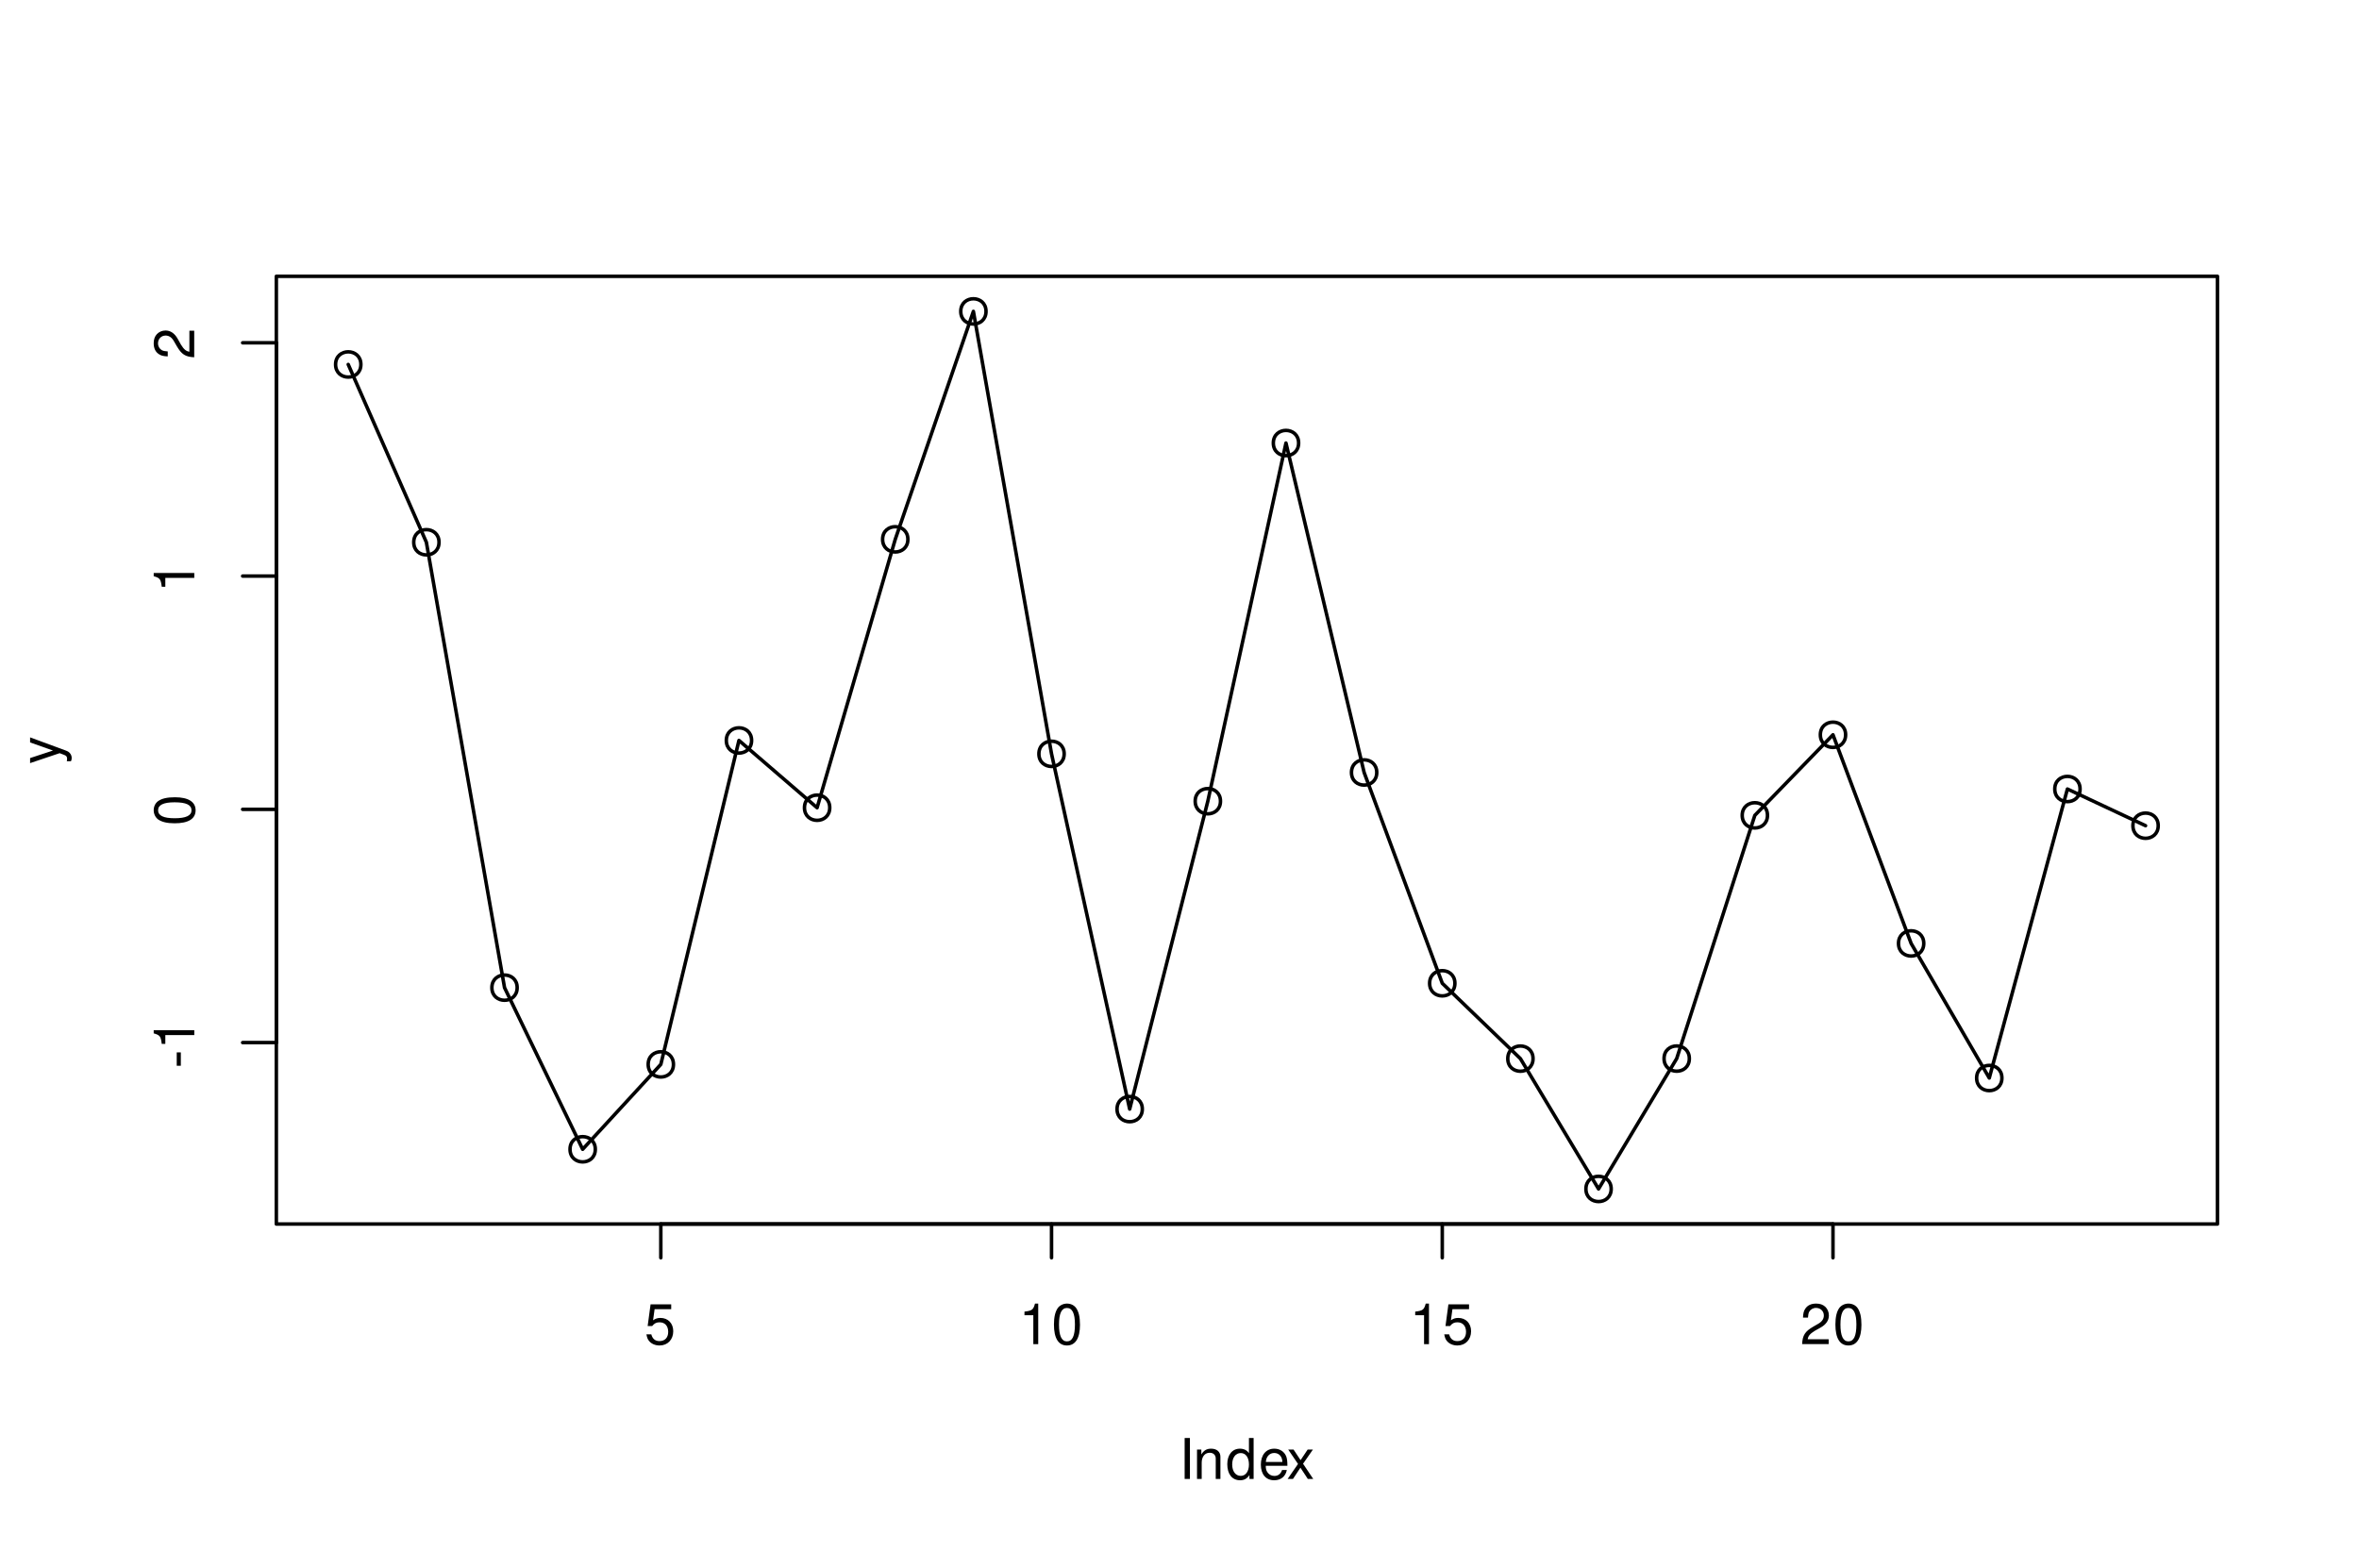
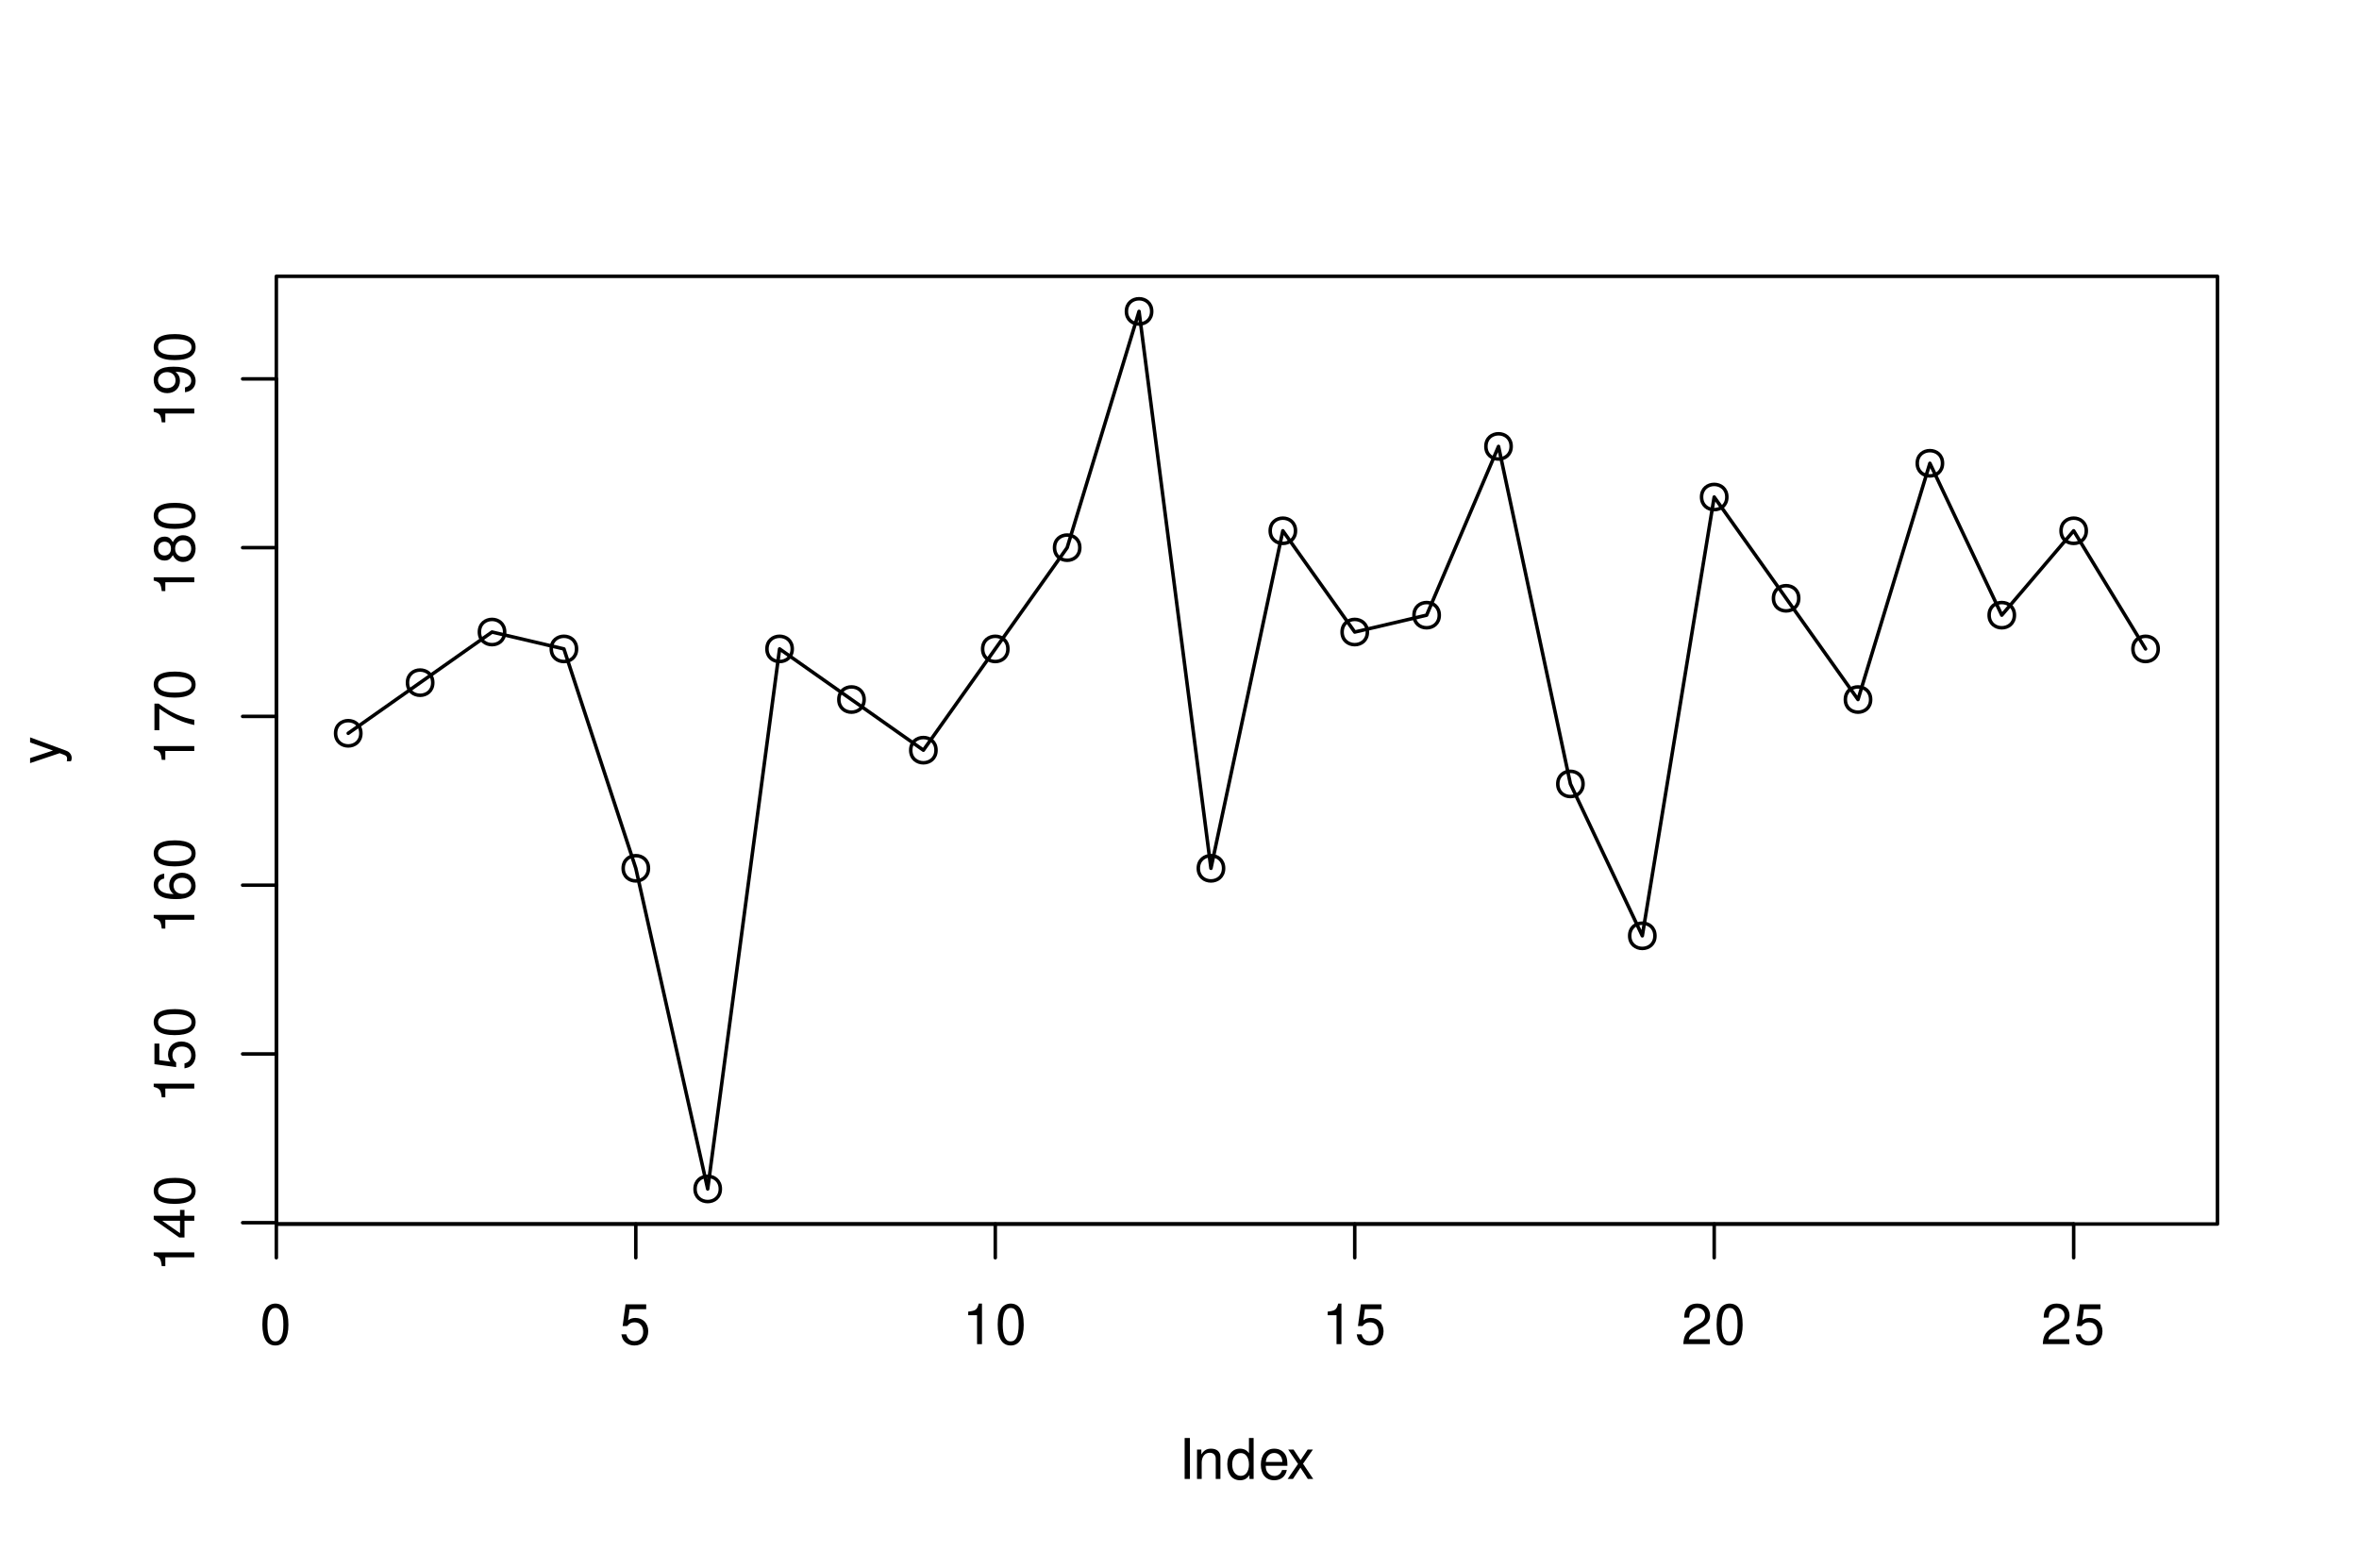
<svg xmlns="http://www.w3.org/2000/svg" xmlns:xlink="http://www.w3.org/1999/xlink" width="504pt" height="335pt" viewBox="0 0 504 335" version="1.1">
  <defs>
    <g>
      <symbol overflow="visible" id="glyph0-0">
        <path style="stroke:none;" d="" />
      </symbol>
      <symbol overflow="visible" id="glyph0-1">
+         <path style="stroke:none;" d="M 3.297 -8.672 C 2.516 -8.672 1.781 -8.312 1.344 -7.734 C 0.797 -6.953 0.516 -5.812 0.516 -4.203 C 0.516 -1.266 1.469 0.281 3.297 0.281 C 5.094 0.281 6.078 -1.266 6.078 -4.125 C 6.078 -5.812 5.812 -6.938 5.25 -7.734 C 4.812 -8.328 4.109 -8.672 3.297 -8.672 Z M 3.297 -7.734 C 4.438 -7.734 5 -6.578 5 -4.219 C 5 -1.75 4.453 -0.594 3.281 -0.594 C 2.156 -0.594 1.594 -1.797 1.594 -4.188 C 1.594 -6.578 2.156 -7.734 3.297 -7.734 Z M 3.297 -7.734 " />
+       </symbol>
+       <symbol overflow="visible" id="glyph0-2">
        <path style="stroke:none;" d="M 5.719 -8.516 L 1.312 -8.516 L 0.688 -3.875 L 1.656 -3.875 C 2.141 -4.469 2.562 -4.672 3.234 -4.672 C 4.375 -4.672 5.078 -3.891 5.078 -2.625 C 5.078 -1.406 4.375 -0.656 3.219 -0.656 C 2.297 -0.656 1.734 -1.125 1.469 -2.094 L 0.422 -2.094 C 0.562 -1.391 0.688 -1.062 0.938 -0.75 C 1.422 -0.094 2.281 0.281 3.234 0.281 C 4.953 0.281 6.156 -0.969 6.156 -2.766 C 6.156 -4.453 5.047 -5.609 3.406 -5.609 C 2.812 -5.609 2.328 -5.453 1.844 -5.094 L 2.172 -7.469 L 5.719 -7.469 Z M 5.719 -8.516 " />
      </symbol>
-       <symbol overflow="visible" id="glyph0-2">
+       <symbol overflow="visible" id="glyph0-3">
        <path style="stroke:none;" d="M 3.109 -6.188 L 3.109 0 L 4.156 0 L 4.156 -8.672 L 3.469 -8.672 C 3.094 -7.344 2.859 -7.156 1.219 -6.953 L 1.219 -6.188 Z M 3.109 -6.188 " />
-       </symbol>
-       <symbol overflow="visible" id="glyph0-3">
-         <path style="stroke:none;" d="M 3.297 -8.672 C 2.516 -8.672 1.781 -8.312 1.344 -7.734 C 0.797 -6.953 0.516 -5.812 0.516 -4.203 C 0.516 -1.266 1.469 0.281 3.297 0.281 C 5.094 0.281 6.078 -1.266 6.078 -4.125 C 6.078 -5.812 5.812 -6.938 5.25 -7.734 C 4.812 -8.328 4.109 -8.672 3.297 -8.672 Z M 3.297 -7.734 C 4.438 -7.734 5 -6.578 5 -4.219 C 5 -1.75 4.453 -0.594 3.281 -0.594 C 2.156 -0.594 1.594 -1.797 1.594 -4.188 C 1.594 -6.578 2.156 -7.734 3.297 -7.734 Z M 3.297 -7.734 " />
      </symbol>
      <symbol overflow="visible" id="glyph0-4">
        <path style="stroke:none;" d="M 6.078 -1.047 L 1.594 -1.047 C 1.703 -1.766 2.094 -2.219 3.125 -2.859 L 4.328 -3.531 C 5.516 -4.188 6.125 -5.078 6.125 -6.141 C 6.125 -6.859 5.844 -7.531 5.344 -8 C 4.844 -8.453 4.219 -8.672 3.406 -8.672 C 2.328 -8.672 1.531 -8.297 1.062 -7.547 C 0.75 -7.094 0.625 -6.547 0.594 -5.672 L 1.656 -5.672 C 1.688 -6.266 1.766 -6.609 1.906 -6.906 C 2.188 -7.422 2.734 -7.75 3.375 -7.75 C 4.328 -7.75 5.047 -7.062 5.047 -6.125 C 5.047 -5.422 4.656 -4.828 3.906 -4.391 L 2.797 -3.75 C 1.016 -2.719 0.5 -1.906 0.406 -0.016 L 6.078 -0.016 Z M 6.078 -1.047 " />
      </symbol>
      <symbol overflow="visible" id="glyph0-5">
        <path style="stroke:none;" d="M 2.328 -8.75 L 1.203 -8.75 L 1.203 0 L 2.328 0 Z M 2.328 -8.75 " />
      </symbol>
      <symbol overflow="visible" id="glyph0-6">
        <path style="stroke:none;" d="M 0.844 -6.281 L 0.844 0 L 1.844 0 L 1.844 -3.469 C 1.844 -4.75 2.516 -5.594 3.547 -5.594 C 4.344 -5.594 4.844 -5.109 4.844 -4.359 L 4.844 0 L 5.844 0 L 5.844 -4.75 C 5.844 -5.797 5.062 -6.469 3.859 -6.469 C 2.922 -6.469 2.312 -6.109 1.766 -5.234 L 1.766 -6.281 Z M 0.844 -6.281 " />
      </symbol>
      <symbol overflow="visible" id="glyph0-7">
        <path style="stroke:none;" d="M 5.938 -8.75 L 4.938 -8.75 L 4.938 -5.5 C 4.531 -6.125 3.859 -6.469 3.016 -6.469 C 1.375 -6.469 0.312 -5.156 0.312 -3.156 C 0.312 -1.031 1.344 0.281 3.047 0.281 C 3.906 0.281 4.516 -0.047 5.047 -0.828 L 5.047 0 L 5.938 0 Z M 3.188 -5.531 C 4.266 -5.531 4.938 -4.578 4.938 -3.078 C 4.938 -1.625 4.25 -0.656 3.188 -0.656 C 2.094 -0.656 1.359 -1.625 1.359 -3.094 C 1.359 -4.562 2.094 -5.531 3.188 -5.531 Z M 3.188 -5.531 " />
      </symbol>
      <symbol overflow="visible" id="glyph0-8">
        <path style="stroke:none;" d="M 6.156 -2.812 C 6.156 -3.766 6.078 -4.344 5.906 -4.812 C 5.5 -5.844 4.531 -6.469 3.359 -6.469 C 1.609 -6.469 0.484 -5.141 0.484 -3.062 C 0.484 -0.984 1.562 0.281 3.344 0.281 C 4.781 0.281 5.766 -0.547 6.031 -1.906 L 5.016 -1.906 C 4.734 -1.078 4.172 -0.641 3.375 -0.641 C 2.734 -0.641 2.203 -0.938 1.859 -1.469 C 1.625 -1.828 1.531 -2.188 1.531 -2.812 Z M 1.547 -3.625 C 1.625 -4.781 2.344 -5.547 3.344 -5.547 C 4.375 -5.547 5.078 -4.75 5.078 -3.625 Z M 1.547 -3.625 " />
      </symbol>
      <symbol overflow="visible" id="glyph0-9">
        <path style="stroke:none;" d="M 3.5 -3.25 L 5.609 -6.281 L 4.484 -6.281 L 2.969 -4.016 L 1.469 -6.281 L 0.328 -6.281 L 2.422 -3.203 L 0.203 0 L 1.344 0 L 2.938 -2.406 L 4.516 0 L 5.672 0 Z M 3.5 -3.25 " />
      </symbol>
      <symbol overflow="visible" id="glyph1-0">
        <path style="stroke:none;" d="" />
      </symbol>
      <symbol overflow="visible" id="glyph1-1">
-         <path style="stroke:none;" d="M -3.75 -3.406 L -3.75 -0.547 L -2.875 -0.547 L -2.875 -3.406 Z M -3.75 -3.406 " />
+         <path style="stroke:none;" d="M -6.188 -3.109 L 0 -3.109 L 0 -4.156 L -8.672 -4.156 L -8.672 -3.469 C -7.344 -3.094 -7.156 -2.859 -6.953 -1.219 L -6.188 -1.219 Z M -6.188 -3.109 " />
      </symbol>
      <symbol overflow="visible" id="glyph1-2">
-         <path style="stroke:none;" d="M -6.188 -3.109 L 0 -3.109 L 0 -4.156 L -8.672 -4.156 L -8.672 -3.469 C -7.344 -3.094 -7.156 -2.859 -6.953 -1.219 L -6.188 -1.219 Z M -6.188 -3.109 " />
+         <path style="stroke:none;" d="M -2.094 -3.922 L 0 -3.922 L 0 -4.984 L -2.094 -4.984 L -2.094 -6.234 L -3.047 -6.234 L -3.047 -4.984 L -8.672 -4.984 L -8.672 -4.203 L -3.219 -0.344 L -2.094 -0.344 Z M -3.047 -3.922 L -3.047 -1.266 L -6.875 -3.922 Z M -3.047 -3.922 " />
      </symbol>
      <symbol overflow="visible" id="glyph1-3">
        <path style="stroke:none;" d="M -8.672 -3.297 C -8.672 -2.516 -8.312 -1.781 -7.734 -1.344 C -6.953 -0.797 -5.812 -0.516 -4.203 -0.516 C -1.266 -0.516 0.281 -1.469 0.281 -3.297 C 0.281 -5.094 -1.266 -6.078 -4.125 -6.078 C -5.812 -6.078 -6.938 -5.812 -7.734 -5.25 C -8.328 -4.812 -8.672 -4.109 -8.672 -3.297 Z M -7.734 -3.297 C -7.734 -4.438 -6.578 -5 -4.219 -5 C -1.75 -5 -0.594 -4.453 -0.594 -3.281 C -0.594 -2.156 -1.797 -1.594 -4.188 -1.594 C -6.578 -1.594 -7.734 -2.156 -7.734 -3.297 Z M -7.734 -3.297 " />
      </symbol>
      <symbol overflow="visible" id="glyph1-4">
-         <path style="stroke:none;" d="M -1.047 -6.078 L -1.047 -1.594 C -1.766 -1.703 -2.219 -2.094 -2.859 -3.125 L -3.531 -4.328 C -4.188 -5.516 -5.078 -6.125 -6.141 -6.125 C -6.859 -6.125 -7.531 -5.844 -8 -5.344 C -8.453 -4.844 -8.672 -4.219 -8.672 -3.406 C -8.672 -2.328 -8.297 -1.531 -7.547 -1.062 C -7.094 -0.75 -6.547 -0.625 -5.672 -0.594 L -5.672 -1.656 C -6.266 -1.688 -6.609 -1.766 -6.906 -1.906 C -7.422 -2.188 -7.75 -2.734 -7.75 -3.375 C -7.75 -4.328 -7.062 -5.047 -6.125 -5.047 C -5.422 -5.047 -4.828 -4.656 -4.391 -3.906 L -3.75 -2.797 C -2.719 -1.016 -1.906 -0.5 -0.016 -0.406 L -0.016 -6.078 Z M -1.047 -6.078 " />
+         <path style="stroke:none;" d="M -8.516 -5.719 L -8.516 -1.312 L -3.875 -0.688 L -3.875 -1.656 C -4.469 -2.141 -4.672 -2.562 -4.672 -3.234 C -4.672 -4.375 -3.891 -5.078 -2.625 -5.078 C -1.406 -5.078 -0.656 -4.375 -0.656 -3.219 C -0.656 -2.297 -1.125 -1.734 -2.094 -1.469 L -2.094 -0.422 C -1.391 -0.562 -1.062 -0.688 -0.75 -0.938 C -0.094 -1.422 0.281 -2.281 0.281 -3.234 C 0.281 -4.953 -0.969 -6.156 -2.766 -6.156 C -4.453 -6.156 -5.609 -5.047 -5.609 -3.406 C -5.609 -2.812 -5.453 -2.328 -5.094 -1.844 L -7.469 -2.172 L -7.469 -5.719 Z M -8.516 -5.719 " />
      </symbol>
      <symbol overflow="visible" id="glyph1-5">
+         <path style="stroke:none;" d="M -6.422 -5.969 C -7.844 -5.766 -8.672 -4.859 -8.672 -3.562 C -8.672 -2.625 -8.219 -1.781 -7.438 -1.281 C -6.594 -0.75 -5.531 -0.516 -3.953 -0.516 C -2.5 -0.516 -1.578 -0.719 -0.797 -1.234 C -0.094 -1.688 0.281 -2.438 0.281 -3.375 C 0.281 -4.984 -0.938 -6.156 -2.625 -6.156 C -4.219 -6.156 -5.359 -5.078 -5.359 -3.547 C -5.359 -2.719 -5.047 -2.047 -4.406 -1.594 C -6.547 -1.609 -7.734 -2.281 -7.734 -3.484 C -7.734 -4.234 -7.266 -4.75 -6.422 -4.922 Z M -4.422 -3.422 C -4.422 -4.438 -3.703 -5.078 -2.547 -5.078 C -1.453 -5.078 -0.656 -4.359 -0.656 -3.391 C -0.656 -2.406 -1.484 -1.656 -2.594 -1.656 C -3.672 -1.656 -4.422 -2.375 -4.422 -3.422 Z M -4.422 -3.422 " />
+       </symbol>
+       <symbol overflow="visible" id="glyph1-6">
+         <path style="stroke:none;" d="M -8.516 -6.234 L -8.516 -0.547 L -7.469 -0.547 L -7.469 -5.141 C -4.578 -3.125 -2.797 -2.297 0 -1.656 L 0 -2.781 C -2.719 -3.25 -5.062 -4.312 -7.625 -6.234 Z M -8.516 -6.234 " />
+       </symbol>
+       <symbol overflow="visible" id="glyph1-7">
+         <path style="stroke:none;" d="M -4.578 -4.688 C -5.109 -5.578 -5.547 -5.859 -6.359 -5.859 C -7.734 -5.859 -8.672 -4.812 -8.672 -3.297 C -8.672 -1.797 -7.734 -0.75 -6.375 -0.75 C -5.547 -0.75 -5.125 -1.016 -4.578 -1.891 C -4.078 -0.922 -3.375 -0.438 -2.406 -0.438 C -0.828 -0.438 0.281 -1.609 0.281 -3.297 C 0.281 -4.984 -0.828 -6.156 -2.406 -6.156 C -3.375 -6.156 -4.078 -5.672 -4.578 -4.688 Z M -7.734 -3.297 C -7.734 -4.203 -7.203 -4.781 -6.344 -4.781 C -5.516 -4.781 -4.984 -4.188 -4.984 -3.297 C -4.984 -2.406 -5.516 -1.828 -6.359 -1.828 C -7.203 -1.828 -7.734 -2.406 -7.734 -3.297 Z M -4.094 -3.297 C -4.094 -4.359 -3.391 -5.078 -2.391 -5.078 C -1.344 -5.078 -0.656 -4.375 -0.656 -3.281 C -0.656 -2.25 -1.375 -1.531 -2.375 -1.531 C -3.406 -1.531 -4.094 -2.234 -4.094 -3.297 Z M -4.094 -3.297 " />
+       </symbol>
+       <symbol overflow="visible" id="glyph1-8">
+         <path style="stroke:none;" d="M -1.984 -0.641 C -0.562 -0.844 0.281 -1.75 0.281 -3.047 C 0.281 -4 -0.188 -4.844 -0.953 -5.344 C -1.812 -5.875 -2.875 -6.109 -4.438 -6.109 C -5.906 -6.109 -6.828 -5.891 -7.594 -5.391 C -8.297 -4.922 -8.672 -4.172 -8.672 -3.234 C -8.672 -1.625 -7.469 -0.453 -5.781 -0.453 C -4.188 -0.453 -3.062 -1.531 -3.062 -3.078 C -3.062 -3.875 -3.344 -4.469 -4.016 -5.016 C -1.844 -5 -0.656 -4.328 -0.656 -3.125 C -0.656 -2.375 -1.141 -1.859 -1.984 -1.688 Z M -7.75 -3.234 C -7.75 -4.219 -6.922 -4.953 -5.812 -4.953 C -4.734 -4.953 -4 -4.234 -4 -3.188 C -4 -2.172 -4.719 -1.531 -5.875 -1.531 C -6.953 -1.531 -7.75 -2.25 -7.75 -3.234 Z M -7.75 -3.234 " />
+       </symbol>
+       <symbol overflow="visible" id="glyph1-9">
        <path style="stroke:none;" d="M -6.281 -4.656 L -1.391 -2.922 L -6.281 -1.312 L -6.281 -0.234 L 0.031 -2.359 L 1.016 -1.984 C 1.469 -1.812 1.625 -1.594 1.625 -1.172 C 1.625 -1.016 1.609 -0.859 1.562 -0.641 L 2.453 -0.641 C 2.562 -0.859 2.609 -1.062 2.609 -1.312 C 2.609 -1.641 2.516 -1.984 2.312 -2.25 C 2.094 -2.562 1.828 -2.75 1.312 -2.938 L -6.281 -5.734 Z M -6.281 -4.656 " />
      </symbol>
    </g>
  </defs>
  <g id="surface11">
    <rect x="0" y="0" width="504" height="335" style="fill:rgb(100%,100%,100%);fill-opacity:1;stroke:none;" />
-     <path style="fill:none;stroke-width:0.75;stroke-linecap:round;stroke-linejoin:round;stroke:rgb(0%,0%,0%);stroke-opacity:1;stroke-miterlimit:10;" d="M 74.398 77.879 L 91.094 115.875 L 107.793 211.047 L 124.488 245.586 L 141.184 227.445 L 157.879 158.223 L 174.574 172.598 L 191.27 115.25 L 207.965 66.539 L 224.66 161.086 L 241.355 236.996 L 258.051 171.203 L 274.746 94.672 L 291.445 165.066 L 308.141 210.113 L 324.836 226.215 L 341.531 254.059 L 358.227 226.203 L 374.922 174.227 L 391.617 157.012 L 408.312 201.594 L 425.008 230.355 L 441.703 168.602 L 458.398 176.438 " />
-     <path style="fill:none;stroke-width:0.75;stroke-linecap:round;stroke-linejoin:round;stroke:rgb(0%,0%,0%);stroke-opacity:1;stroke-miterlimit:10;" d="M 77.102 77.879 C 77.102 81.48 71.699 81.48 71.699 77.879 C 71.699 74.277 77.102 74.277 77.102 77.879 " />
-     <path style="fill:none;stroke-width:0.75;stroke-linecap:round;stroke-linejoin:round;stroke:rgb(0%,0%,0%);stroke-opacity:1;stroke-miterlimit:10;" d="M 93.797 115.875 C 93.797 119.477 88.395 119.477 88.395 115.875 C 88.395 112.273 93.797 112.273 93.797 115.875 " />
-     <path style="fill:none;stroke-width:0.75;stroke-linecap:round;stroke-linejoin:round;stroke:rgb(0%,0%,0%);stroke-opacity:1;stroke-miterlimit:10;" d="M 110.492 211.047 C 110.492 214.648 105.09 214.648 105.09 211.047 C 105.09 207.449 110.492 207.449 110.492 211.047 " />
-     <path style="fill:none;stroke-width:0.75;stroke-linecap:round;stroke-linejoin:round;stroke:rgb(0%,0%,0%);stroke-opacity:1;stroke-miterlimit:10;" d="M 127.188 245.586 C 127.188 249.184 121.785 249.184 121.785 245.586 C 121.785 241.984 127.188 241.984 127.188 245.586 " />
-     <path style="fill:none;stroke-width:0.75;stroke-linecap:round;stroke-linejoin:round;stroke:rgb(0%,0%,0%);stroke-opacity:1;stroke-miterlimit:10;" d="M 143.883 227.445 C 143.883 231.043 138.484 231.043 138.484 227.445 C 138.484 223.844 143.883 223.844 143.883 227.445 " />
-     <path style="fill:none;stroke-width:0.75;stroke-linecap:round;stroke-linejoin:round;stroke:rgb(0%,0%,0%);stroke-opacity:1;stroke-miterlimit:10;" d="M 160.578 158.223 C 160.578 161.824 155.18 161.824 155.18 158.223 C 155.18 154.625 160.578 154.625 160.578 158.223 " />
-     <path style="fill:none;stroke-width:0.75;stroke-linecap:round;stroke-linejoin:round;stroke:rgb(0%,0%,0%);stroke-opacity:1;stroke-miterlimit:10;" d="M 177.273 172.598 C 177.273 176.199 171.875 176.199 171.875 172.598 C 171.875 168.996 177.273 168.996 177.273 172.598 " />
-     <path style="fill:none;stroke-width:0.75;stroke-linecap:round;stroke-linejoin:round;stroke:rgb(0%,0%,0%);stroke-opacity:1;stroke-miterlimit:10;" d="M 193.969 115.25 C 193.969 118.852 188.57 118.852 188.57 115.25 C 188.57 111.648 193.969 111.648 193.969 115.25 " />
-     <path style="fill:none;stroke-width:0.75;stroke-linecap:round;stroke-linejoin:round;stroke:rgb(0%,0%,0%);stroke-opacity:1;stroke-miterlimit:10;" d="M 210.664 66.539 C 210.664 70.141 205.266 70.141 205.266 66.539 C 205.266 62.941 210.664 62.941 210.664 66.539 " />
-     <path style="fill:none;stroke-width:0.75;stroke-linecap:round;stroke-linejoin:round;stroke:rgb(0%,0%,0%);stroke-opacity:1;stroke-miterlimit:10;" d="M 227.359 161.086 C 227.359 164.684 221.961 164.684 221.961 161.086 C 221.961 157.484 227.359 157.484 227.359 161.086 " />
-     <path style="fill:none;stroke-width:0.75;stroke-linecap:round;stroke-linejoin:round;stroke:rgb(0%,0%,0%);stroke-opacity:1;stroke-miterlimit:10;" d="M 244.055 236.996 C 244.055 240.598 238.656 240.598 238.656 236.996 C 238.656 233.398 244.055 233.398 244.055 236.996 " />
-     <path style="fill:none;stroke-width:0.75;stroke-linecap:round;stroke-linejoin:round;stroke:rgb(0%,0%,0%);stroke-opacity:1;stroke-miterlimit:10;" d="M 260.754 171.203 C 260.754 174.805 255.352 174.805 255.352 171.203 C 255.352 167.605 260.754 167.605 260.754 171.203 " />
-     <path style="fill:none;stroke-width:0.75;stroke-linecap:round;stroke-linejoin:round;stroke:rgb(0%,0%,0%);stroke-opacity:1;stroke-miterlimit:10;" d="M 277.449 94.672 C 277.449 98.27 272.047 98.27 272.047 94.672 C 272.047 91.07 277.449 91.07 277.449 94.672 " />
-     <path style="fill:none;stroke-width:0.75;stroke-linecap:round;stroke-linejoin:round;stroke:rgb(0%,0%,0%);stroke-opacity:1;stroke-miterlimit:10;" d="M 294.145 165.066 C 294.145 168.664 288.742 168.664 288.742 165.066 C 288.742 161.465 294.145 161.465 294.145 165.066 " />
-     <path style="fill:none;stroke-width:0.75;stroke-linecap:round;stroke-linejoin:round;stroke:rgb(0%,0%,0%);stroke-opacity:1;stroke-miterlimit:10;" d="M 310.84 210.113 C 310.84 213.715 305.438 213.715 305.438 210.113 C 305.438 206.516 310.84 206.516 310.84 210.113 " />
-     <path style="fill:none;stroke-width:0.75;stroke-linecap:round;stroke-linejoin:round;stroke:rgb(0%,0%,0%);stroke-opacity:1;stroke-miterlimit:10;" d="M 327.535 226.215 C 327.535 229.812 322.137 229.812 322.137 226.215 C 322.137 222.613 327.535 222.613 327.535 226.215 " />
-     <path style="fill:none;stroke-width:0.75;stroke-linecap:round;stroke-linejoin:round;stroke:rgb(0%,0%,0%);stroke-opacity:1;stroke-miterlimit:10;" d="M 344.23 254.059 C 344.23 257.66 338.832 257.66 338.832 254.059 C 338.832 250.461 344.23 250.461 344.23 254.059 " />
-     <path style="fill:none;stroke-width:0.75;stroke-linecap:round;stroke-linejoin:round;stroke:rgb(0%,0%,0%);stroke-opacity:1;stroke-miterlimit:10;" d="M 360.926 226.203 C 360.926 229.805 355.527 229.805 355.527 226.203 C 355.527 222.602 360.926 222.602 360.926 226.203 " />
-     <path style="fill:none;stroke-width:0.75;stroke-linecap:round;stroke-linejoin:round;stroke:rgb(0%,0%,0%);stroke-opacity:1;stroke-miterlimit:10;" d="M 377.621 174.227 C 377.621 177.828 372.223 177.828 372.223 174.227 C 372.223 170.629 377.621 170.629 377.621 174.227 " />
-     <path style="fill:none;stroke-width:0.75;stroke-linecap:round;stroke-linejoin:round;stroke:rgb(0%,0%,0%);stroke-opacity:1;stroke-miterlimit:10;" d="M 394.316 157.012 C 394.316 160.613 388.918 160.613 388.918 157.012 C 388.918 153.41 394.316 153.41 394.316 157.012 " />
-     <path style="fill:none;stroke-width:0.75;stroke-linecap:round;stroke-linejoin:round;stroke:rgb(0%,0%,0%);stroke-opacity:1;stroke-miterlimit:10;" d="M 411.012 201.594 C 411.012 205.195 405.613 205.195 405.613 201.594 C 405.613 197.996 411.012 197.996 411.012 201.594 " />
-     <path style="fill:none;stroke-width:0.75;stroke-linecap:round;stroke-linejoin:round;stroke:rgb(0%,0%,0%);stroke-opacity:1;stroke-miterlimit:10;" d="M 427.707 230.355 C 427.707 233.957 422.309 233.957 422.309 230.355 C 422.309 226.758 427.707 226.758 427.707 230.355 " />
-     <path style="fill:none;stroke-width:0.75;stroke-linecap:round;stroke-linejoin:round;stroke:rgb(0%,0%,0%);stroke-opacity:1;stroke-miterlimit:10;" d="M 444.406 168.602 C 444.406 172.199 439.004 172.199 439.004 168.602 C 439.004 165 444.406 165 444.406 168.602 " />
-     <path style="fill:none;stroke-width:0.75;stroke-linecap:round;stroke-linejoin:round;stroke:rgb(0%,0%,0%);stroke-opacity:1;stroke-miterlimit:10;" d="M 461.102 176.438 C 461.102 180.039 455.699 180.039 455.699 176.438 C 455.699 172.84 461.102 172.84 461.102 176.438 " />
-     <path style="fill:none;stroke-width:0.75;stroke-linecap:round;stroke-linejoin:round;stroke:rgb(0%,0%,0%);stroke-opacity:1;stroke-miterlimit:10;" d="M 141.184 261.559 L 391.617 261.559 " />
-     <path style="fill:none;stroke-width:0.75;stroke-linecap:round;stroke-linejoin:round;stroke:rgb(0%,0%,0%);stroke-opacity:1;stroke-miterlimit:10;" d="M 141.184 261.559 L 141.184 268.762 " />
-     <path style="fill:none;stroke-width:0.75;stroke-linecap:round;stroke-linejoin:round;stroke:rgb(0%,0%,0%);stroke-opacity:1;stroke-miterlimit:10;" d="M 224.66 261.559 L 224.66 268.762 " />
-     <path style="fill:none;stroke-width:0.75;stroke-linecap:round;stroke-linejoin:round;stroke:rgb(0%,0%,0%);stroke-opacity:1;stroke-miterlimit:10;" d="M 308.141 261.559 L 308.141 268.762 " />
-     <path style="fill:none;stroke-width:0.75;stroke-linecap:round;stroke-linejoin:round;stroke:rgb(0%,0%,0%);stroke-opacity:1;stroke-miterlimit:10;" d="M 391.617 261.559 L 391.617 268.762 " />
+     <path style="fill:none;stroke-width:0.75;stroke-linecap:round;stroke-linejoin:round;stroke:rgb(0%,0%,0%);stroke-opacity:1;stroke-miterlimit:10;" d="M 74.398 156.695 L 89.762 145.875 L 105.121 135.059 L 120.48 138.664 L 135.84 185.543 L 151.199 254.059 L 166.559 138.664 L 181.922 149.48 L 197.281 160.301 L 228 117.027 L 243.359 66.539 L 258.719 185.543 L 274.078 113.422 L 289.441 135.059 L 304.801 131.449 L 320.16 95.391 L 335.52 167.512 L 350.879 199.969 L 366.238 106.207 L 381.602 127.844 L 396.961 149.48 L 412.32 98.996 L 427.68 131.449 L 443.039 113.422 L 458.398 138.664 " />
+     <path style="fill:none;stroke-width:0.75;stroke-linecap:round;stroke-linejoin:round;stroke:rgb(0%,0%,0%);stroke-opacity:1;stroke-miterlimit:10;" d="M 77.102 156.695 C 77.102 160.293 71.699 160.293 71.699 156.695 C 71.699 153.094 77.102 153.094 77.102 156.695 " />
+     <path style="fill:none;stroke-width:0.75;stroke-linecap:round;stroke-linejoin:round;stroke:rgb(0%,0%,0%);stroke-opacity:1;stroke-miterlimit:10;" d="M 92.461 145.875 C 92.461 149.477 87.059 149.477 87.059 145.875 C 87.059 142.277 92.461 142.277 92.461 145.875 " />
+     <path style="fill:none;stroke-width:0.75;stroke-linecap:round;stroke-linejoin:round;stroke:rgb(0%,0%,0%);stroke-opacity:1;stroke-miterlimit:10;" d="M 107.82 135.059 C 107.82 138.656 102.422 138.656 102.422 135.059 C 102.422 131.457 107.82 131.457 107.82 135.059 " />
+     <path style="fill:none;stroke-width:0.75;stroke-linecap:round;stroke-linejoin:round;stroke:rgb(0%,0%,0%);stroke-opacity:1;stroke-miterlimit:10;" d="M 123.18 138.664 C 123.18 142.262 117.781 142.262 117.781 138.664 C 117.781 135.062 123.18 135.062 123.18 138.664 " />
+     <path style="fill:none;stroke-width:0.75;stroke-linecap:round;stroke-linejoin:round;stroke:rgb(0%,0%,0%);stroke-opacity:1;stroke-miterlimit:10;" d="M 138.539 185.543 C 138.539 189.145 133.141 189.145 133.141 185.543 C 133.141 181.941 138.539 181.941 138.539 185.543 " />
+     <path style="fill:none;stroke-width:0.75;stroke-linecap:round;stroke-linejoin:round;stroke:rgb(0%,0%,0%);stroke-opacity:1;stroke-miterlimit:10;" d="M 153.898 254.059 C 153.898 257.66 148.5 257.66 148.5 254.059 C 148.5 250.461 153.898 250.461 153.898 254.059 " />
+     <path style="fill:none;stroke-width:0.75;stroke-linecap:round;stroke-linejoin:round;stroke:rgb(0%,0%,0%);stroke-opacity:1;stroke-miterlimit:10;" d="M 169.262 138.664 C 169.262 142.262 163.859 142.262 163.859 138.664 C 163.859 135.062 169.262 135.062 169.262 138.664 " />
+     <path style="fill:none;stroke-width:0.75;stroke-linecap:round;stroke-linejoin:round;stroke:rgb(0%,0%,0%);stroke-opacity:1;stroke-miterlimit:10;" d="M 184.621 149.48 C 184.621 153.082 179.219 153.082 179.219 149.48 C 179.219 145.883 184.621 145.883 184.621 149.48 " />
+     <path style="fill:none;stroke-width:0.75;stroke-linecap:round;stroke-linejoin:round;stroke:rgb(0%,0%,0%);stroke-opacity:1;stroke-miterlimit:10;" d="M 199.98 160.301 C 199.98 163.898 194.578 163.898 194.578 160.301 C 194.578 156.699 199.98 156.699 199.98 160.301 " />
+     <path style="fill:none;stroke-width:0.75;stroke-linecap:round;stroke-linejoin:round;stroke:rgb(0%,0%,0%);stroke-opacity:1;stroke-miterlimit:10;" d="M 215.34 138.664 C 215.34 142.262 209.941 142.262 209.941 138.664 C 209.941 135.062 215.34 135.062 215.34 138.664 " />
+     <path style="fill:none;stroke-width:0.75;stroke-linecap:round;stroke-linejoin:round;stroke:rgb(0%,0%,0%);stroke-opacity:1;stroke-miterlimit:10;" d="M 230.699 117.027 C 230.699 120.625 225.301 120.625 225.301 117.027 C 225.301 113.426 230.699 113.426 230.699 117.027 " />
+     <path style="fill:none;stroke-width:0.75;stroke-linecap:round;stroke-linejoin:round;stroke:rgb(0%,0%,0%);stroke-opacity:1;stroke-miterlimit:10;" d="M 246.059 66.539 C 246.059 70.141 240.66 70.141 240.66 66.539 C 240.66 62.941 246.059 62.941 246.059 66.539 " />
+     <path style="fill:none;stroke-width:0.75;stroke-linecap:round;stroke-linejoin:round;stroke:rgb(0%,0%,0%);stroke-opacity:1;stroke-miterlimit:10;" d="M 261.422 185.543 C 261.422 189.145 256.02 189.145 256.02 185.543 C 256.02 181.941 261.422 181.941 261.422 185.543 " />
+     <path style="fill:none;stroke-width:0.75;stroke-linecap:round;stroke-linejoin:round;stroke:rgb(0%,0%,0%);stroke-opacity:1;stroke-miterlimit:10;" d="M 276.781 113.422 C 276.781 117.02 271.379 117.02 271.379 113.422 C 271.379 109.82 276.781 109.82 276.781 113.422 " />
+     <path style="fill:none;stroke-width:0.75;stroke-linecap:round;stroke-linejoin:round;stroke:rgb(0%,0%,0%);stroke-opacity:1;stroke-miterlimit:10;" d="M 292.141 135.059 C 292.141 138.656 286.738 138.656 286.738 135.059 C 286.738 131.457 292.141 131.457 292.141 135.059 " />
+     <path style="fill:none;stroke-width:0.75;stroke-linecap:round;stroke-linejoin:round;stroke:rgb(0%,0%,0%);stroke-opacity:1;stroke-miterlimit:10;" d="M 307.5 131.449 C 307.5 135.051 302.102 135.051 302.102 131.449 C 302.102 127.852 307.5 127.852 307.5 131.449 " />
+     <path style="fill:none;stroke-width:0.75;stroke-linecap:round;stroke-linejoin:round;stroke:rgb(0%,0%,0%);stroke-opacity:1;stroke-miterlimit:10;" d="M 322.859 95.391 C 322.859 98.988 317.461 98.988 317.461 95.391 C 317.461 91.789 322.859 91.789 322.859 95.391 " />
+     <path style="fill:none;stroke-width:0.75;stroke-linecap:round;stroke-linejoin:round;stroke:rgb(0%,0%,0%);stroke-opacity:1;stroke-miterlimit:10;" d="M 338.219 167.512 C 338.219 171.113 332.82 171.113 332.82 167.512 C 332.82 163.914 338.219 163.914 338.219 167.512 " />
+     <path style="fill:none;stroke-width:0.75;stroke-linecap:round;stroke-linejoin:round;stroke:rgb(0%,0%,0%);stroke-opacity:1;stroke-miterlimit:10;" d="M 353.578 199.969 C 353.578 203.566 348.18 203.566 348.18 199.969 C 348.18 196.367 353.578 196.367 353.578 199.969 " />
+     <path style="fill:none;stroke-width:0.75;stroke-linecap:round;stroke-linejoin:round;stroke:rgb(0%,0%,0%);stroke-opacity:1;stroke-miterlimit:10;" d="M 368.941 106.207 C 368.941 109.809 363.539 109.809 363.539 106.207 C 363.539 102.609 368.941 102.609 368.941 106.207 " />
+     <path style="fill:none;stroke-width:0.75;stroke-linecap:round;stroke-linejoin:round;stroke:rgb(0%,0%,0%);stroke-opacity:1;stroke-miterlimit:10;" d="M 384.301 127.844 C 384.301 131.445 378.898 131.445 378.898 127.844 C 378.898 124.246 384.301 124.246 384.301 127.844 " />
+     <path style="fill:none;stroke-width:0.75;stroke-linecap:round;stroke-linejoin:round;stroke:rgb(0%,0%,0%);stroke-opacity:1;stroke-miterlimit:10;" d="M 399.66 149.48 C 399.66 153.082 394.262 153.082 394.262 149.48 C 394.262 145.883 399.66 145.883 399.66 149.48 " />
+     <path style="fill:none;stroke-width:0.75;stroke-linecap:round;stroke-linejoin:round;stroke:rgb(0%,0%,0%);stroke-opacity:1;stroke-miterlimit:10;" d="M 415.02 98.996 C 415.02 102.598 409.621 102.598 409.621 98.996 C 409.621 95.395 415.02 95.395 415.02 98.996 " />
+     <path style="fill:none;stroke-width:0.75;stroke-linecap:round;stroke-linejoin:round;stroke:rgb(0%,0%,0%);stroke-opacity:1;stroke-miterlimit:10;" d="M 430.379 131.449 C 430.379 135.051 424.98 135.051 424.98 131.449 C 424.98 127.852 430.379 127.852 430.379 131.449 " />
+     <path style="fill:none;stroke-width:0.75;stroke-linecap:round;stroke-linejoin:round;stroke:rgb(0%,0%,0%);stroke-opacity:1;stroke-miterlimit:10;" d="M 445.738 113.422 C 445.738 117.02 440.34 117.02 440.34 113.422 C 440.34 109.82 445.738 109.82 445.738 113.422 " />
+     <path style="fill:none;stroke-width:0.75;stroke-linecap:round;stroke-linejoin:round;stroke:rgb(0%,0%,0%);stroke-opacity:1;stroke-miterlimit:10;" d="M 461.102 138.664 C 461.102 142.262 455.699 142.262 455.699 138.664 C 455.699 135.062 461.102 135.062 461.102 138.664 " />
+     <path style="fill:none;stroke-width:0.75;stroke-linecap:round;stroke-linejoin:round;stroke:rgb(0%,0%,0%);stroke-opacity:1;stroke-miterlimit:10;" d="M 59.039 261.559 L 443.039 261.559 " />
+     <path style="fill:none;stroke-width:0.75;stroke-linecap:round;stroke-linejoin:round;stroke:rgb(0%,0%,0%);stroke-opacity:1;stroke-miterlimit:10;" d="M 59.039 261.559 L 59.039 268.762 " />
+     <path style="fill:none;stroke-width:0.75;stroke-linecap:round;stroke-linejoin:round;stroke:rgb(0%,0%,0%);stroke-opacity:1;stroke-miterlimit:10;" d="M 135.84 261.559 L 135.84 268.762 " />
+     <path style="fill:none;stroke-width:0.75;stroke-linecap:round;stroke-linejoin:round;stroke:rgb(0%,0%,0%);stroke-opacity:1;stroke-miterlimit:10;" d="M 212.641 261.559 L 212.641 268.762 " />
+     <path style="fill:none;stroke-width:0.75;stroke-linecap:round;stroke-linejoin:round;stroke:rgb(0%,0%,0%);stroke-opacity:1;stroke-miterlimit:10;" d="M 289.441 261.559 L 289.441 268.762 " />
+     <path style="fill:none;stroke-width:0.75;stroke-linecap:round;stroke-linejoin:round;stroke:rgb(0%,0%,0%);stroke-opacity:1;stroke-miterlimit:10;" d="M 366.238 261.559 L 366.238 268.762 " />
+     <path style="fill:none;stroke-width:0.75;stroke-linecap:round;stroke-linejoin:round;stroke:rgb(0%,0%,0%);stroke-opacity:1;stroke-miterlimit:10;" d="M 443.039 261.559 L 443.039 268.762 " />
    <g style="fill:rgb(0%,0%,0%);fill-opacity:1;">
-       <use xlink:href="#glyph0-1" x="137.684" y="287.229" />
+       <use xlink:href="#glyph0-1" x="55.539" y="287.229" />
    </g>
    <g style="fill:rgb(0%,0%,0%);fill-opacity:1;">
-       <use xlink:href="#glyph0-2" x="217.66" y="287.229" />
-       <use xlink:href="#glyph0-3" x="224.66" y="287.229" />
+       <use xlink:href="#glyph0-2" x="132.34" y="287.229" />
    </g>
    <g style="fill:rgb(0%,0%,0%);fill-opacity:1;">
-       <use xlink:href="#glyph0-2" x="301.141" y="287.229" />
-       <use xlink:href="#glyph0-1" x="308.141" y="287.229" />
+       <use xlink:href="#glyph0-3" x="205.641" y="287.229" />
+       <use xlink:href="#glyph0-1" x="212.641" y="287.229" />
    </g>
    <g style="fill:rgb(0%,0%,0%);fill-opacity:1;">
-       <use xlink:href="#glyph0-4" x="384.617" y="287.229" />
-       <use xlink:href="#glyph0-3" x="391.617" y="287.229" />
-     </g>
-     <path style="fill:none;stroke-width:0.75;stroke-linecap:round;stroke-linejoin:round;stroke:rgb(0%,0%,0%);stroke-opacity:1;stroke-miterlimit:10;" d="M 59.039 222.785 L 59.039 73.25 " />
-     <path style="fill:none;stroke-width:0.75;stroke-linecap:round;stroke-linejoin:round;stroke:rgb(0%,0%,0%);stroke-opacity:1;stroke-miterlimit:10;" d="M 59.039 222.785 L 51.84 222.785 " />
-     <path style="fill:none;stroke-width:0.75;stroke-linecap:round;stroke-linejoin:round;stroke:rgb(0%,0%,0%);stroke-opacity:1;stroke-miterlimit:10;" d="M 59.039 172.941 L 51.84 172.941 " />
-     <path style="fill:none;stroke-width:0.75;stroke-linecap:round;stroke-linejoin:round;stroke:rgb(0%,0%,0%);stroke-opacity:1;stroke-miterlimit:10;" d="M 59.039 123.098 L 51.84 123.098 " />
-     <path style="fill:none;stroke-width:0.75;stroke-linecap:round;stroke-linejoin:round;stroke:rgb(0%,0%,0%);stroke-opacity:1;stroke-miterlimit:10;" d="M 59.039 73.25 L 51.84 73.25 " />
-     <g style="fill:rgb(0%,0%,0%);fill-opacity:1;">
-       <use xlink:href="#glyph1-1" x="41.51" y="228.285" />
-       <use xlink:href="#glyph1-2" x="41.51" y="224.285" />
+       <use xlink:href="#glyph0-3" x="282.441" y="287.229" />
+       <use xlink:href="#glyph0-2" x="289.441" y="287.229" />
    </g>
    <g style="fill:rgb(0%,0%,0%);fill-opacity:1;">
-       <use xlink:href="#glyph1-3" x="41.51" y="176.441" />
+       <use xlink:href="#glyph0-4" x="359.238" y="287.229" />
+       <use xlink:href="#glyph0-1" x="366.238" y="287.229" />
    </g>
    <g style="fill:rgb(0%,0%,0%);fill-opacity:1;">
-       <use xlink:href="#glyph1-2" x="41.51" y="126.598" />
+       <use xlink:href="#glyph0-4" x="436.039" y="287.229" />
+       <use xlink:href="#glyph0-2" x="443.039" y="287.229" />
+     </g>
+     <path style="fill:none;stroke-width:0.75;stroke-linecap:round;stroke-linejoin:round;stroke:rgb(0%,0%,0%);stroke-opacity:1;stroke-miterlimit:10;" d="M 59.039 261.273 L 59.039 80.965 " />
+     <path style="fill:none;stroke-width:0.75;stroke-linecap:round;stroke-linejoin:round;stroke:rgb(0%,0%,0%);stroke-opacity:1;stroke-miterlimit:10;" d="M 59.039 261.273 L 51.84 261.273 " />
+     <path style="fill:none;stroke-width:0.75;stroke-linecap:round;stroke-linejoin:round;stroke:rgb(0%,0%,0%);stroke-opacity:1;stroke-miterlimit:10;" d="M 59.039 225.211 L 51.84 225.211 " />
+     <path style="fill:none;stroke-width:0.75;stroke-linecap:round;stroke-linejoin:round;stroke:rgb(0%,0%,0%);stroke-opacity:1;stroke-miterlimit:10;" d="M 59.039 189.148 L 51.84 189.148 " />
+     <path style="fill:none;stroke-width:0.75;stroke-linecap:round;stroke-linejoin:round;stroke:rgb(0%,0%,0%);stroke-opacity:1;stroke-miterlimit:10;" d="M 59.039 153.086 L 51.84 153.086 " />
+     <path style="fill:none;stroke-width:0.75;stroke-linecap:round;stroke-linejoin:round;stroke:rgb(0%,0%,0%);stroke-opacity:1;stroke-miterlimit:10;" d="M 59.039 117.027 L 51.84 117.027 " />
+     <path style="fill:none;stroke-width:0.75;stroke-linecap:round;stroke-linejoin:round;stroke:rgb(0%,0%,0%);stroke-opacity:1;stroke-miterlimit:10;" d="M 59.039 80.965 L 51.84 80.965 " />
+     <g style="fill:rgb(0%,0%,0%);fill-opacity:1;">
+       <use xlink:href="#glyph1-1" x="41.51" y="271.773" />
+       <use xlink:href="#glyph1-2" x="41.51" y="264.773" />
+       <use xlink:href="#glyph1-3" x="41.51" y="257.773" />
    </g>
    <g style="fill:rgb(0%,0%,0%);fill-opacity:1;">
-       <use xlink:href="#glyph1-4" x="41.51" y="76.75" />
+       <use xlink:href="#glyph1-1" x="41.51" y="235.711" />
+       <use xlink:href="#glyph1-4" x="41.51" y="228.711" />
+       <use xlink:href="#glyph1-3" x="41.51" y="221.711" />
+     </g>
+     <g style="fill:rgb(0%,0%,0%);fill-opacity:1;">
+       <use xlink:href="#glyph1-1" x="41.51" y="199.648" />
+       <use xlink:href="#glyph1-5" x="41.51" y="192.648" />
+       <use xlink:href="#glyph1-3" x="41.51" y="185.648" />
+     </g>
+     <g style="fill:rgb(0%,0%,0%);fill-opacity:1;">
+       <use xlink:href="#glyph1-1" x="41.51" y="163.586" />
+       <use xlink:href="#glyph1-6" x="41.51" y="156.586" />
+       <use xlink:href="#glyph1-3" x="41.51" y="149.586" />
+     </g>
+     <g style="fill:rgb(0%,0%,0%);fill-opacity:1;">
+       <use xlink:href="#glyph1-1" x="41.51" y="127.527" />
+       <use xlink:href="#glyph1-7" x="41.51" y="120.527" />
+       <use xlink:href="#glyph1-3" x="41.51" y="113.527" />
+     </g>
+     <g style="fill:rgb(0%,0%,0%);fill-opacity:1;">
+       <use xlink:href="#glyph1-1" x="41.51" y="91.465" />
+       <use xlink:href="#glyph1-8" x="41.51" y="84.465" />
+       <use xlink:href="#glyph1-3" x="41.51" y="77.465" />
    </g>
    <path style="fill:none;stroke-width:0.75;stroke-linecap:round;stroke-linejoin:round;stroke:rgb(0%,0%,0%);stroke-opacity:1;stroke-miterlimit:10;" d="M 59.039 261.559 L 473.762 261.559 L 473.762 59.039 L 59.039 59.039 Z M 59.039 261.559 " />
    <g style="fill:rgb(0%,0%,0%);fill-opacity:1;">
      <use xlink:href="#glyph0-5" x="251.898" y="316.029" />
      <use xlink:href="#glyph0-6" x="254.898" y="316.029" />
      <use xlink:href="#glyph0-7" x="261.898" y="316.029" />
      <use xlink:href="#glyph0-8" x="268.898" y="316.029" />
      <use xlink:href="#glyph0-9" x="274.898" y="316.029" />
    </g>
    <g style="fill:rgb(0%,0%,0%);fill-opacity:1;">
-       <use xlink:href="#glyph1-5" x="12.709" y="163.301" />
+       <use xlink:href="#glyph1-9" x="12.709" y="163.301" />
    </g>
  </g>
</svg>
